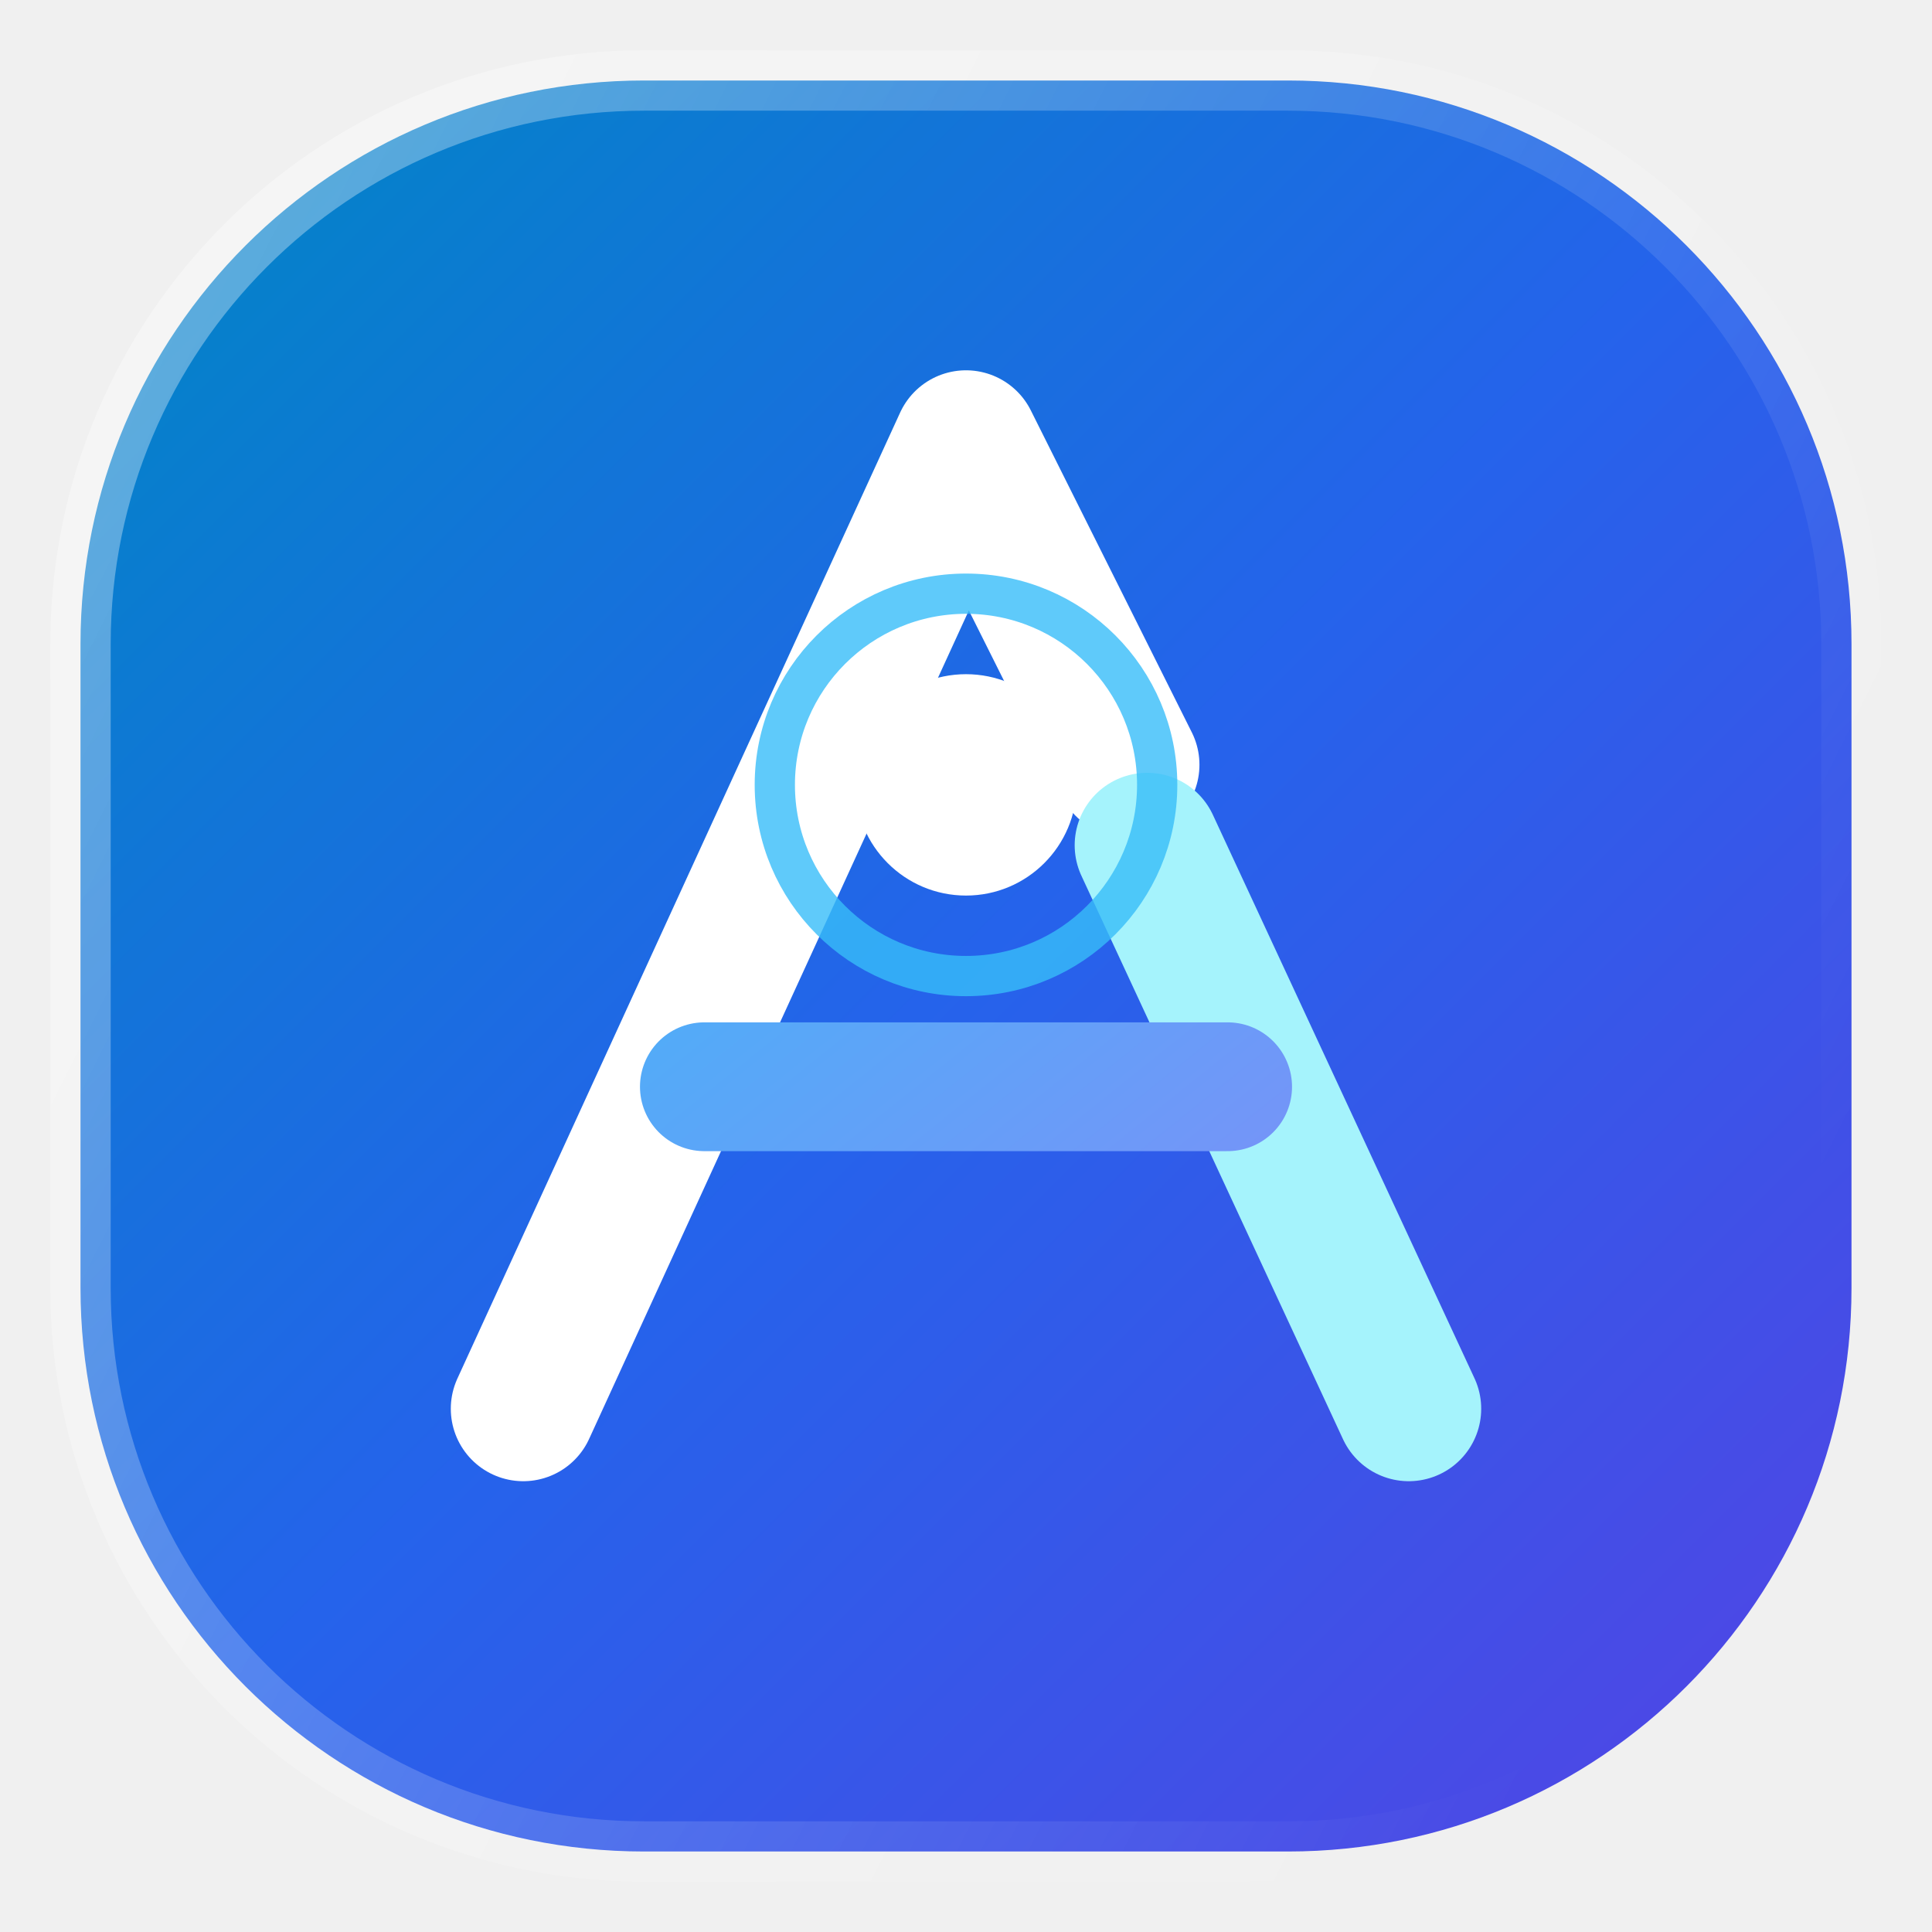
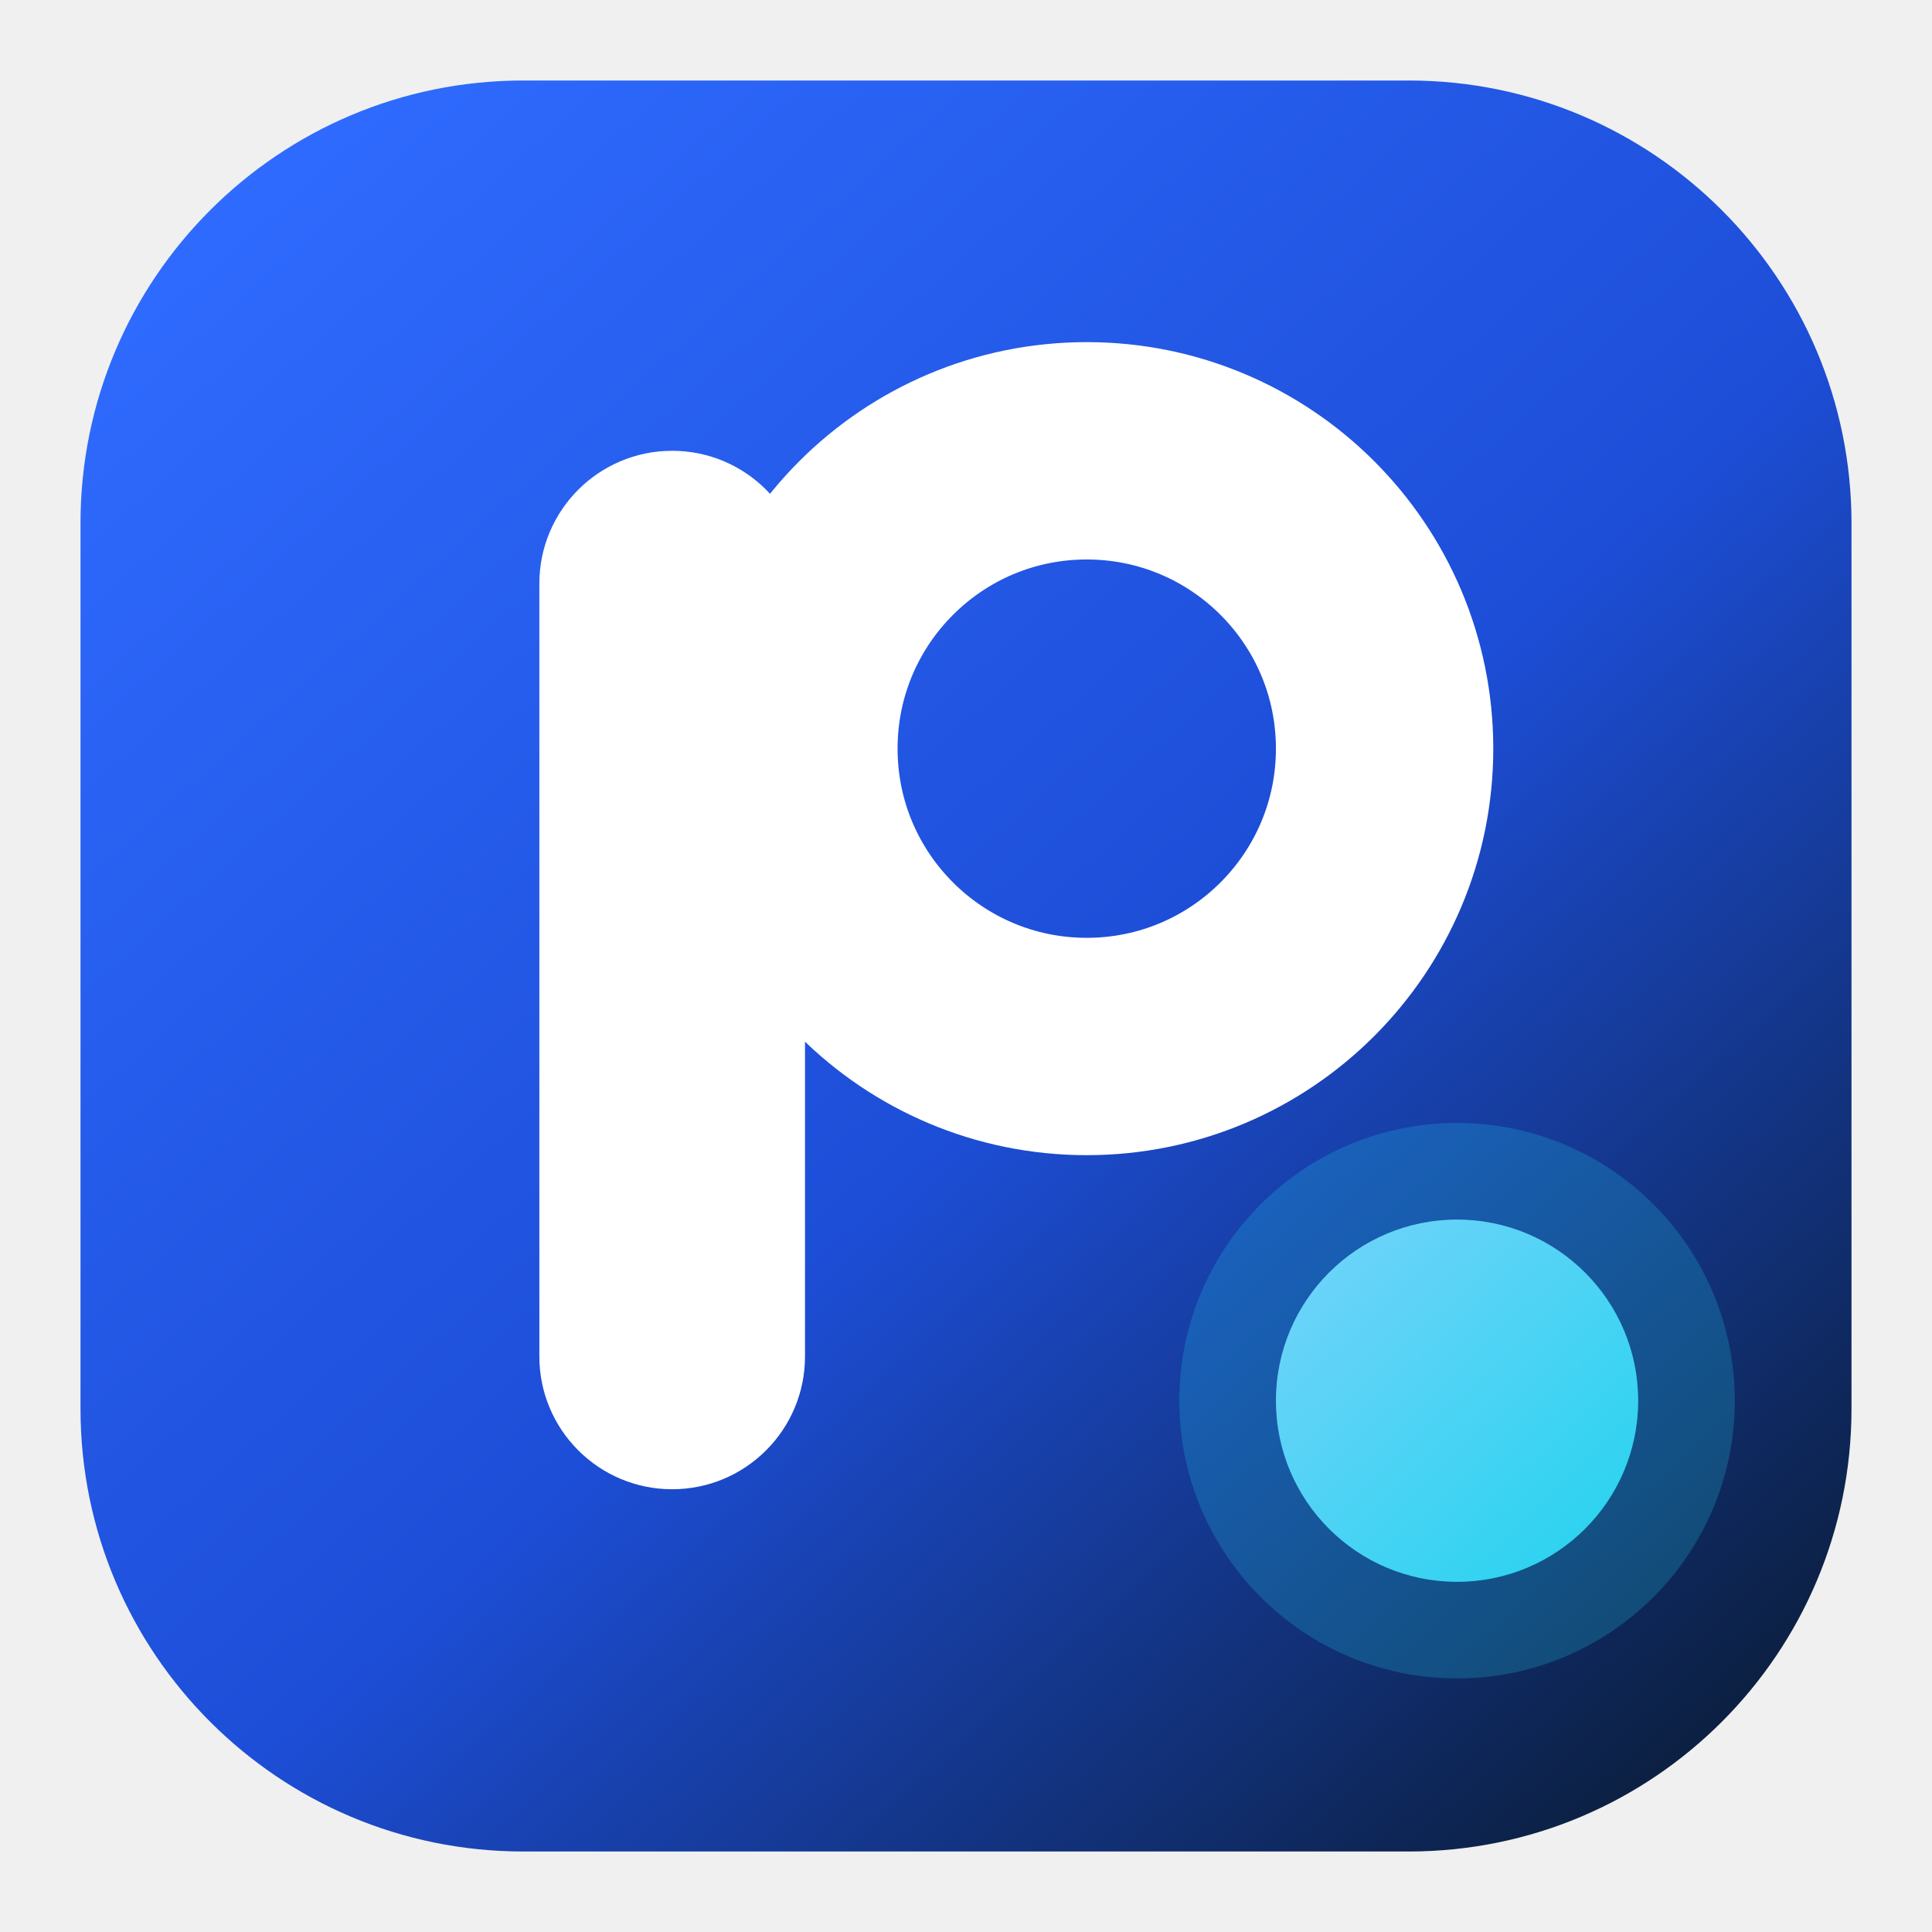
<svg xmlns="http://www.w3.org/2000/svg" viewBox="0 0 48 48" fill="none">
  <defs>
-     <linearGradient id="atlas-bg" x1="4" y1="4" x2="44" y2="44" gradientUnits="userSpaceOnUse">
-       <stop offset="0%" stop-color="#0284c7" />
-       <stop offset="50%" stop-color="#2563eb" />
-       <stop offset="100%" stop-color="#4f46e5" />
+     <linearGradient id="pgLiveBg" x1="6" y1="4" x2="42" y2="44" gradientUnits="userSpaceOnUse">
+       <stop offset="0" stop-color="#2f6bff" />
+       <stop offset="0.55" stop-color="#1d4ed8" />
+       <stop offset="1" stop-color="#0b1f3f" />
    </linearGradient>
-     <linearGradient id="atlas-sheen" x1="0" y1="0" x2="48" y2="24" gradientUnits="userSpaceOnUse">
-       <stop offset="0%" stop-color="#ffffff" stop-opacity="0.4" />
-       <stop offset="100%" stop-color="#ffffff" stop-opacity="0" />
-     </linearGradient>
-     <linearGradient id="atlas-core" x1="16" y1="14" x2="32" y2="34" gradientUnits="userSpaceOnUse">
-       <stop offset="0%" stop-color="#38bdf8" />
-       <stop offset="100%" stop-color="#818cf8" />
+     <linearGradient id="pgLiveDot" x1="31" y1="29.5" x2="40.5" y2="39.5" gradientUnits="userSpaceOnUse">
+       <stop offset="0" stop-color="#7dd3fc" />
+       <stop offset="1" stop-color="#22d3ee" />
    </linearGradient>
  </defs>
-   <rect x="2" y="2" width="44" height="44" rx="14" fill="url(#atlas-bg)" />
-   <rect x="2" y="2" width="44" height="44" rx="14" stroke="url(#atlas-sheen)" stroke-width="1.5" />
-   <path d="M13 35L24 11L28 19" stroke="#ffffff" stroke-width="3.6" stroke-linecap="round" stroke-linejoin="round" />
-   <path d="M35 35L28.5 21" stroke="#a5f3fc" stroke-width="3.6" stroke-linecap="round" stroke-linejoin="round" />
-   <path d="M17.5 27H30.5" stroke="url(#atlas-core)" stroke-width="3.2" stroke-linecap="round" />
-   <circle cx="24" cy="19.5" r="2.75" fill="#ffffff" />
-   <circle cx="24" cy="19.5" r="4.75" stroke="#38bdf8" stroke-width="1" stroke-opacity="0.8" />
+   <rect x="2" y="2" width="44" height="44" rx="11" fill="url(#pgLiveBg)" />
+   <circle cx="27" cy="18.6" r="7.4" stroke="#ffffff" stroke-width="5.4" fill="none" />
+   <rect x="13.4" y="11.2" width="6.6" height="25.8" rx="3.3" fill="#ffffff" />
+   <circle cx="36.2" cy="34.8" r="6.9" fill="#22d3ee" opacity="0.22" />
+   <circle cx="36.2" cy="34.8" r="4.5" fill="url(#pgLiveDot)" />
</svg>
